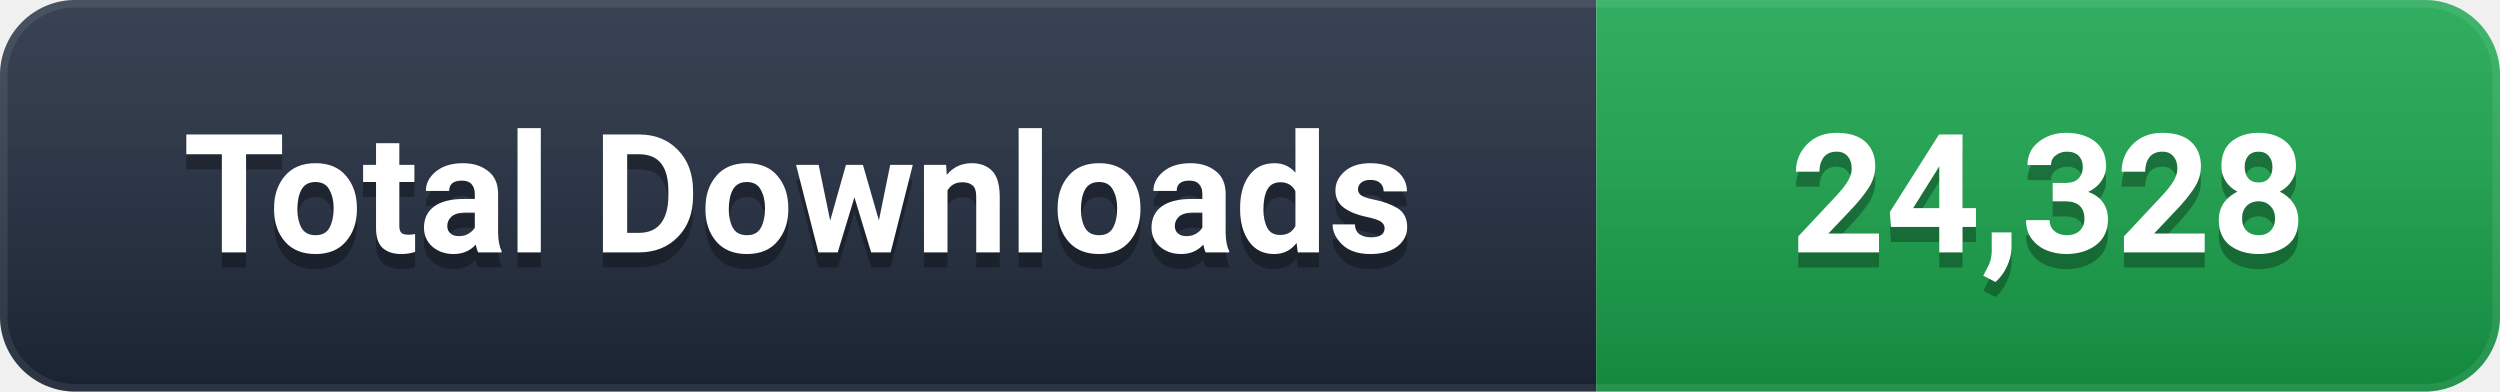
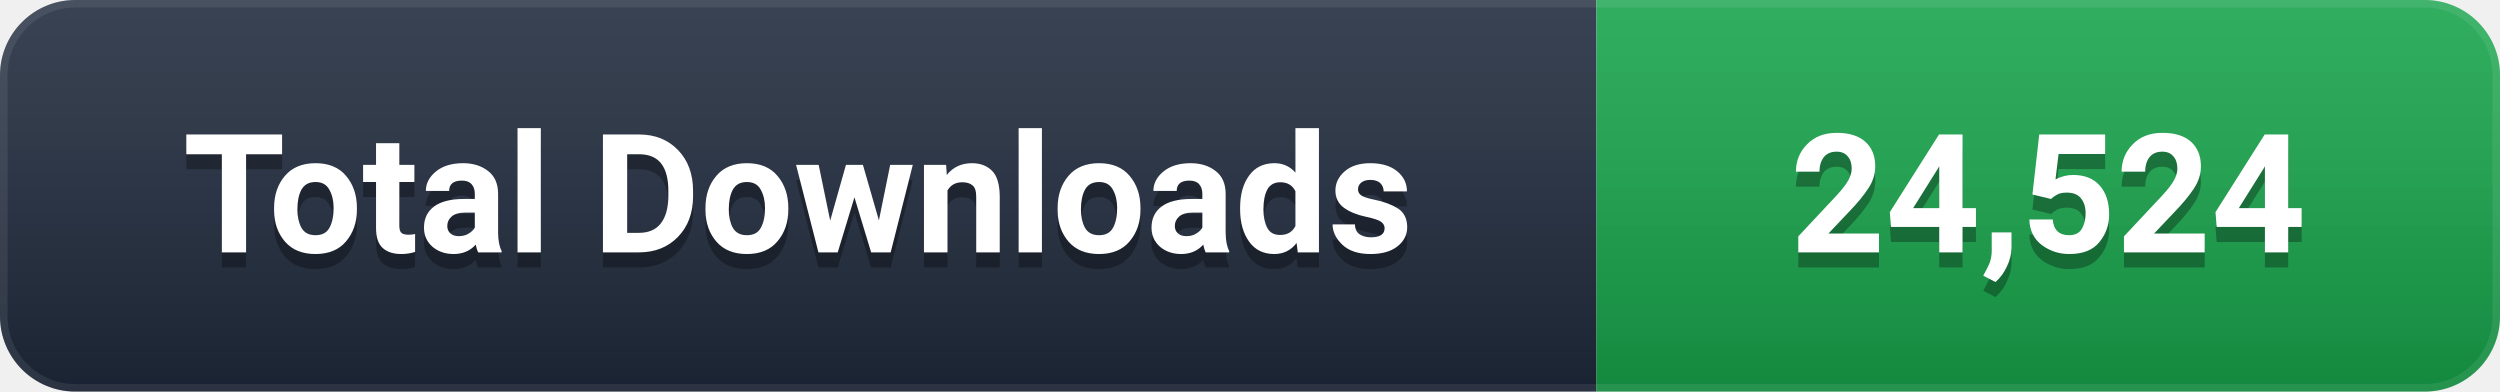
- <svg xmlns="http://www.w3.org/2000/svg" width="166" height="26" viewBox="0 0 166 26" role="img" aria-label="Total Downloads: 24,328">
+ <svg xmlns="http://www.w3.org/2000/svg" width="166" height="26" viewBox="0 0 166 26" role="img" aria-label="Total Downloads: 24,524">
  <defs>
    <linearGradient id="g" x1="0" y1="0" x2="0" y2="1">
      <stop offset="0%" stop-color="#ffffff" stop-opacity="0.12" />
      <stop offset="100%" stop-color="#000000" stop-opacity="0.16" />
    </linearGradient>
    <clipPath id="c">
      <rect width="166" height="26" rx="5" />
    </clipPath>
  </defs>
  <g clip-path="url(#c)">
    <rect width="106" height="26" fill="#1e293b" />
    <rect x="106" width="60" height="26" fill="#16A34A" />
    <rect width="166" height="26" fill="url(#g)" />
    <rect width="166" height="26" rx="5" fill="none" stroke="#ffffff" stroke-opacity="0.08" stroke-width="1" />
  </g>
  <g font-family="-apple-system, BlinkMacSystemFont, 'Segoe UI', Roboto, 'Helvetica Neue', Arial, sans-serif" font-size="11" font-weight="600" text-anchor="middle" dominant-baseline="central">
    <text x="53.0" y="14" fill="#000000" opacity="0.3">Total Downloads</text>
    <text x="53.0" y="13" fill="#ffffff">Total Downloads</text>
-     <text x="136.0" y="14" fill="#000000" opacity="0.3">24,328</text>
-     <text x="136.0" y="13" fill="#ffffff">24,328</text>
+     <text x="136.0" y="14" fill="#000000" opacity="0.3">24,524</text>
+     <text x="136.0" y="13" fill="#ffffff">24,524</text>
  </g>
</svg>
